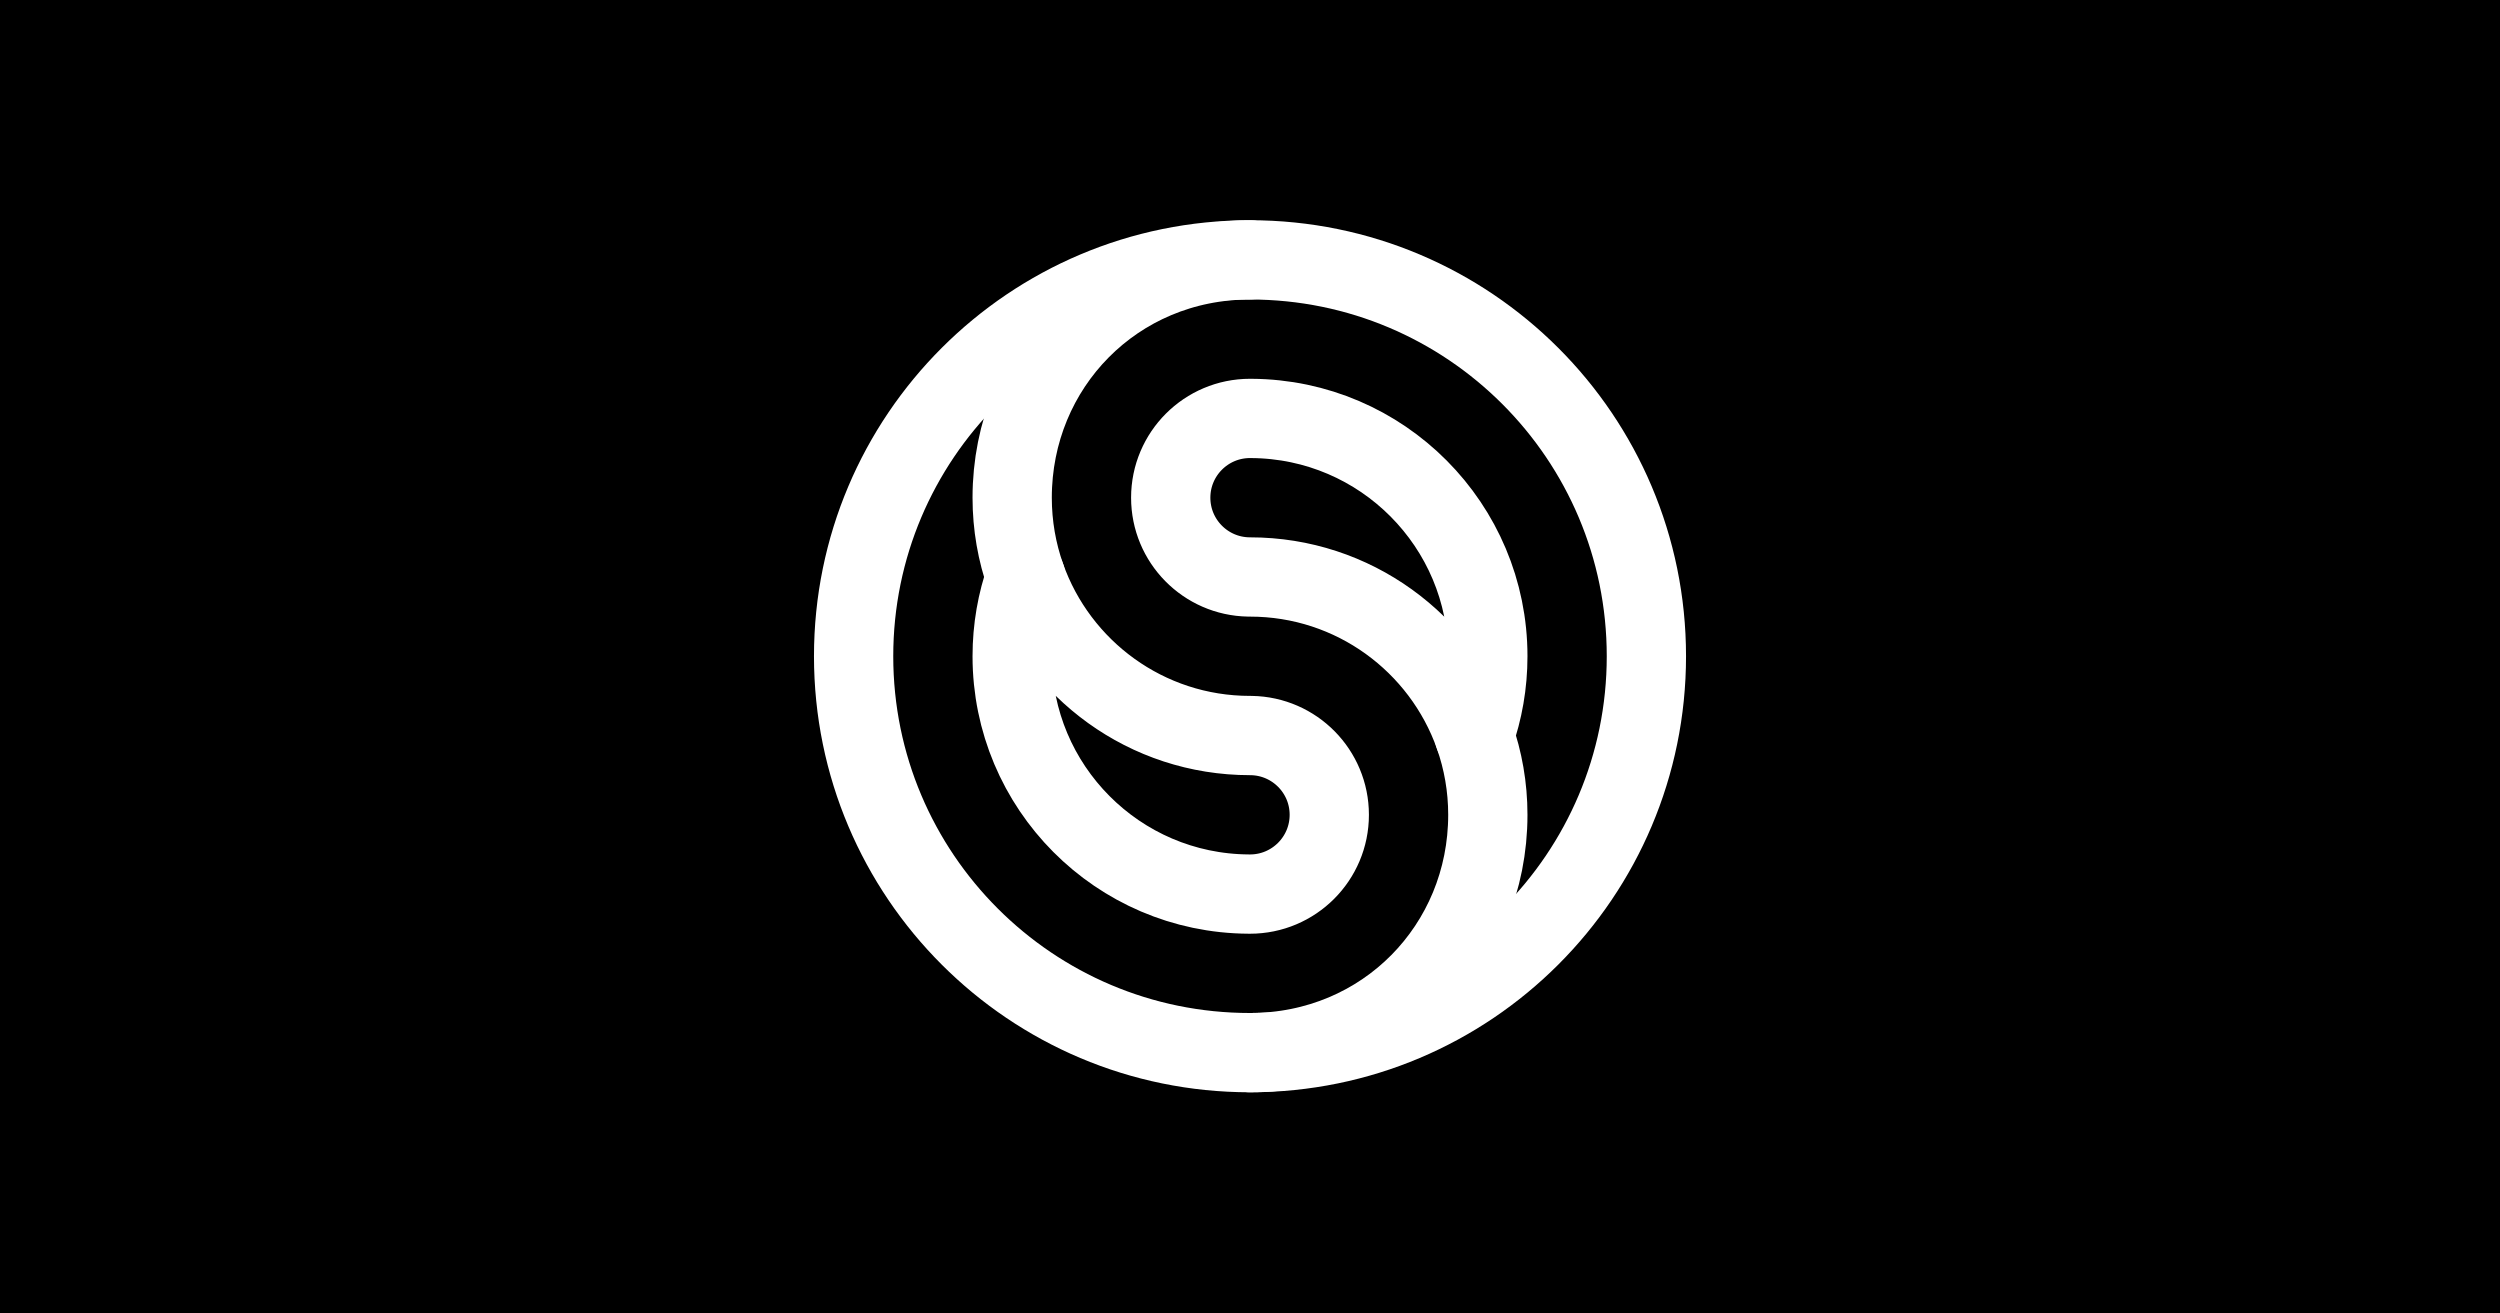
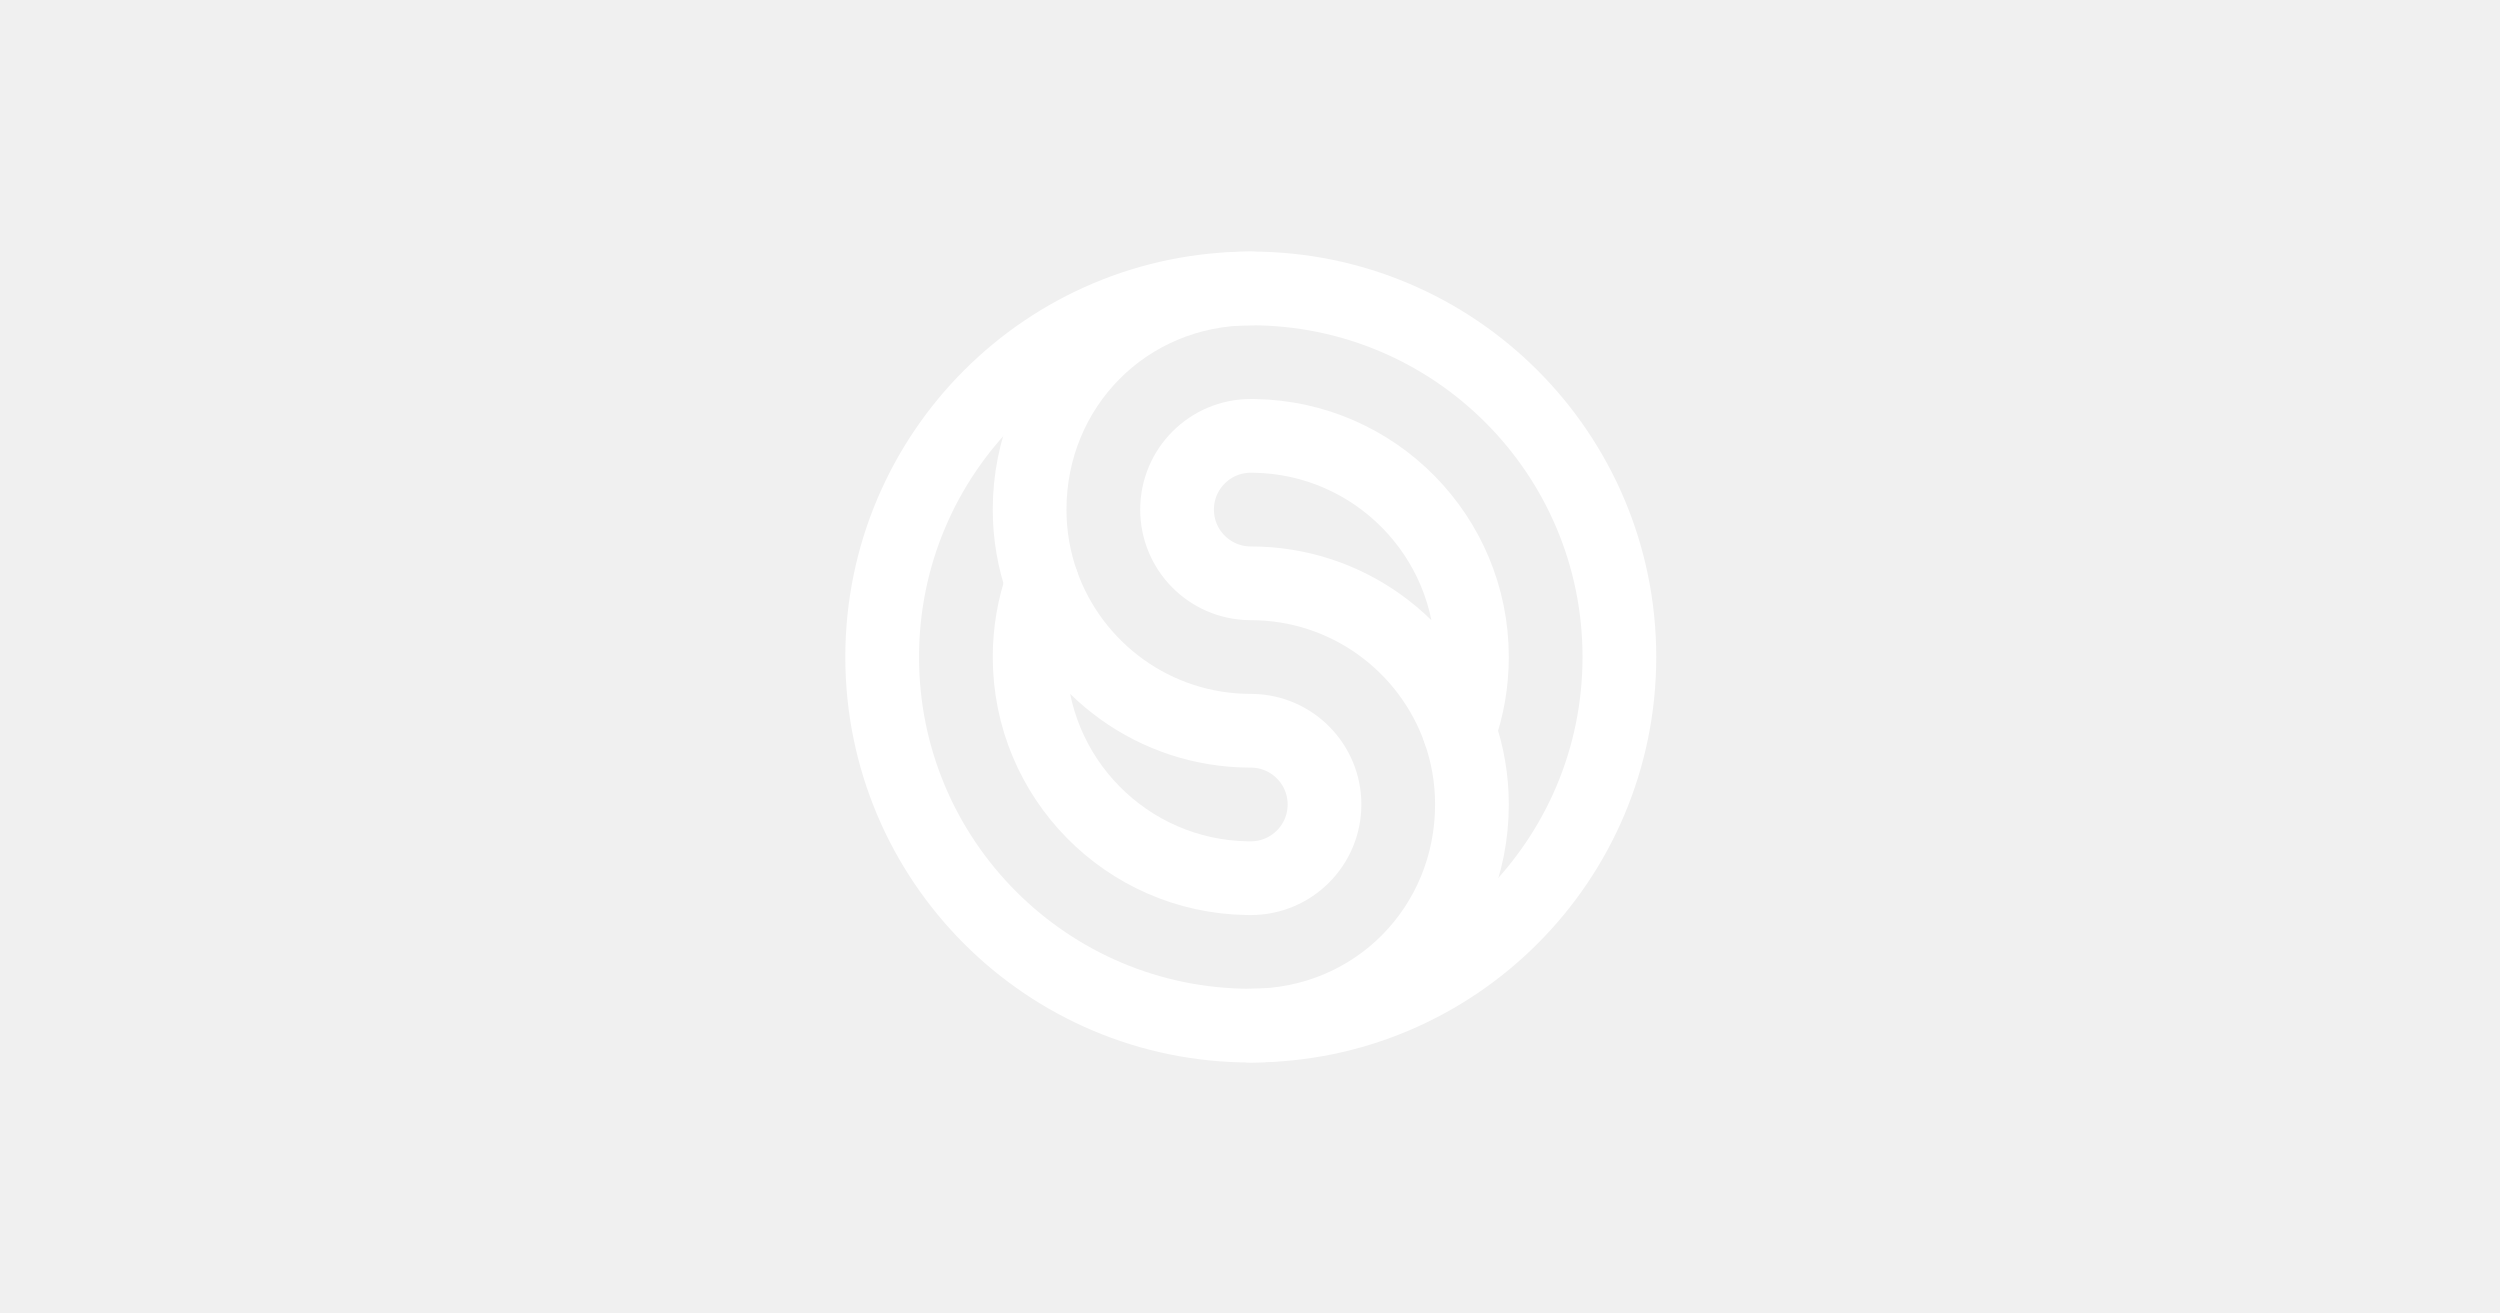
- <svg xmlns="http://www.w3.org/2000/svg" width="1600px" height="840px" viewBox="0 0 1600 840" version="1.1">
+ <svg xmlns="http://www.w3.org/2000/svg" width="1600px" height="840px" viewBox="0 0 1600 840" version="1.1" style="background: #000000;">
  <g id="Default" stroke="none" stroke-width="1" fill="none" fill-rule="evenodd">
    <g transform="translate(0, -380)">
-       <rect fill="#000000" x="0" y="0" width="1600" height="1600" />
-       <g id="Ratios" />
-       <g id="Media" transform="translate(546.3146, 546.3146)" stroke="#FFFFFF" stroke-linecap="round" stroke-linejoin="round" stroke-width="50.737">
-         <g id="Semantyk" transform="translate(0, -0)">
-           <g id="Isotipo" transform="translate(-0, 0)">
-             <circle id="Oval" cx="253.688" cy="253.688" r="253.688" />
-             <g id="Ying-Yang" transform="translate(101.475, 101.475)">
-               <path d="M151.373,101.468 C123.739,101.02 101.475,78.479 101.475,50.737 C101.475,22.716 124.191,2.84217094e-14 152.213,2.84217094e-14 C152.506,2.84217094e-14 152.798,0.002 153.091,0.007 C236.752,0.476 304.425,68.441 304.425,152.213 C304.425,170.004 301.373,187.082 295.763,202.952 C274.868,143.831 218.486,101.475 152.213,101.475 Z M153.052,202.957 C180.686,203.405 202.95,225.946 202.95,253.688 C202.95,281.709 180.234,304.425 152.213,304.425 C151.919,304.425 151.627,304.423 151.334,304.418 C67.673,303.949 -2.84217094e-14,235.984 -2.84217094e-14,152.213 C-2.84217094e-14,134.421 3.052,117.343 8.662,101.473 C29.557,160.594 85.939,202.95 152.213,202.95 Z" id="YingYang" />
+       <g id="Ratios">
+         <g id="Specific" />
+         <g id="Default" />
+       </g>
+       <g id="Media" transform="translate(564.5909, 564.5909)" stroke="#FFFFFF" stroke-linecap="round" stroke-linejoin="round" stroke-width="47.182">
+         <g id="Semantyk" transform="translate(0, 0)">
+           <g id="Isotipo" transform="translate(0, -0)">
+             <circle id="Oval" cx="235.909" cy="235.909" r="235.909" />
+             <g id="Ying-Yang" transform="translate(94.3636, 94.3636)">
+               <path d="M140.765,94.357 C115.067,93.941 94.364,72.979 94.364,47.182 C94.364,21.124 115.488,-2.84217094e-14 141.545,-2.84217094e-14 C141.806,-2.84217094e-14 142.066,0.002 142.326,0.006 L143.886,0.019 C220.98,1.269 283.091,64.154 283.091,141.545 C283.091,158.09 280.253,173.971 275.036,188.729 C255.605,133.751 203.175,94.364 141.545,94.364 Z M142.326,188.734 C168.024,189.15 188.727,210.112 188.727,235.909 C188.727,261.967 167.603,283.091 141.545,283.091 C141.285,283.091 141.025,283.089 140.765,283.085 L139.205,283.072 C62.111,281.822 -2.84217094e-14,218.937 -2.84217094e-14,141.545 C-2.84217094e-14,125.001 2.838,109.12 8.055,94.362 C27.486,149.34 79.916,188.727 141.545,188.727 Z" id="YingYang" />
            </g>
-             <g id="S" transform="translate(101.475, -0)">
-               <path d="M8.663,2.13162821e-14 C3.053,15.871 4.26325641e-14,32.95 4.26325641e-14,50.742 C4.26325641e-14,134.807 65.959,202.955 152.213,202.955" id="Path" transform="translate(76.1062, 101.4775) scale(1, -1) translate(-76.1062, -101.4775)" />
-               <path d="M160.875,304.42 C155.265,320.291 152.213,337.37 152.213,355.163 C152.213,439.227 218.171,507.375 304.425,507.375" id="Path" transform="translate(228.3187, 405.8975) scale(-1, 1) translate(-228.3187, -405.8975)" />
+             <g id="S" transform="translate(94.3636, 0)">
+               <path d="M8.056,3.90798505e-14 C2.839,14.759 0,30.641 0,47.186 C0,125.36 61.336,188.732 141.545,188.732" id="Path" transform="translate(70.7727, 94.366) scale(1, -1) translate(-70.7727, -94.366)" />
+               <path d="M149.601,283.086 C144.384,297.845 141.545,313.727 141.545,330.273 C141.545,408.446 202.882,471.818 283.091,471.818" id="Path" transform="translate(212.3182, 377.4522) scale(-1, 1) translate(-212.3182, -377.4522)" />
            </g>
          </g>
        </g>
      </g>
    </g>
  </g>
</svg>
